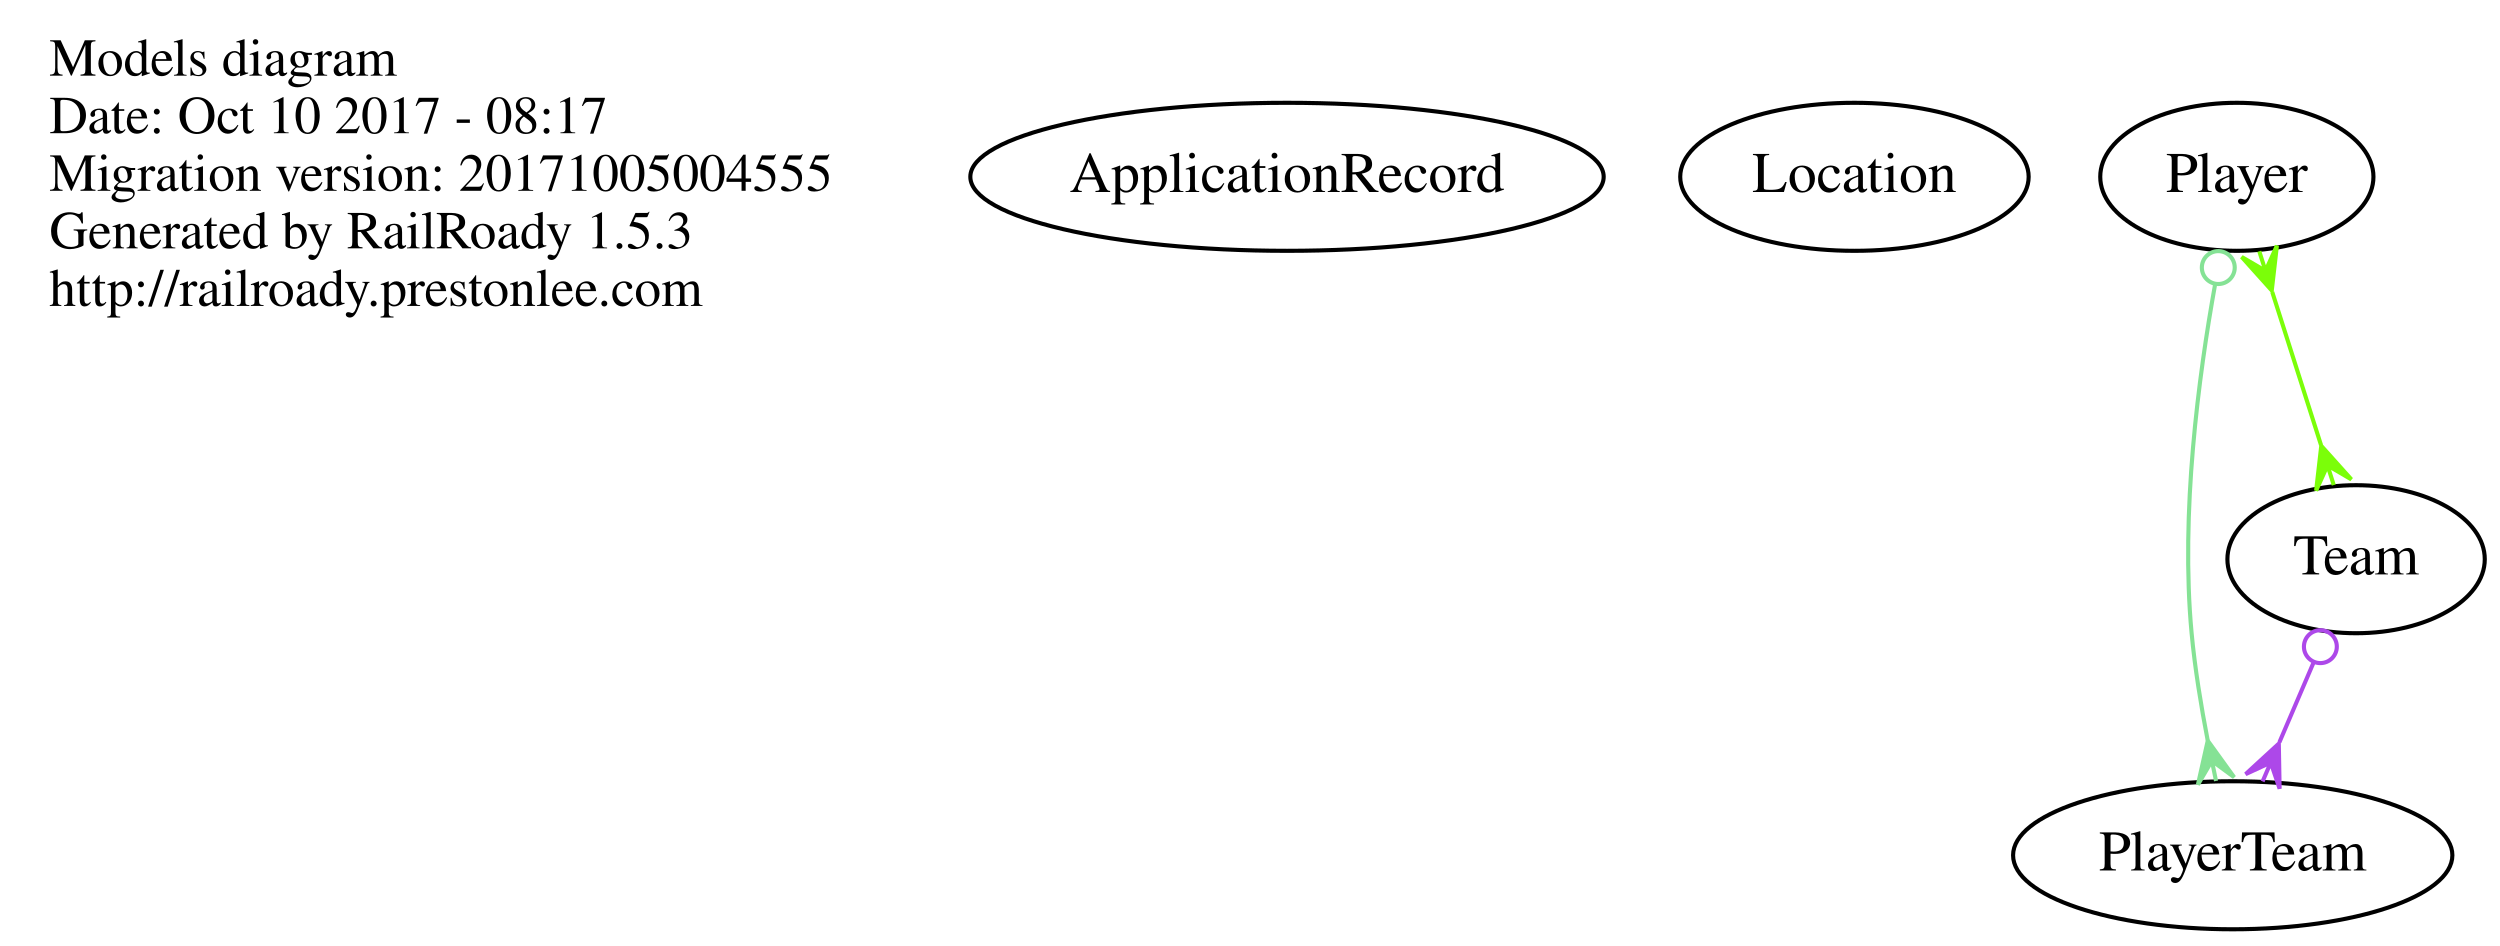
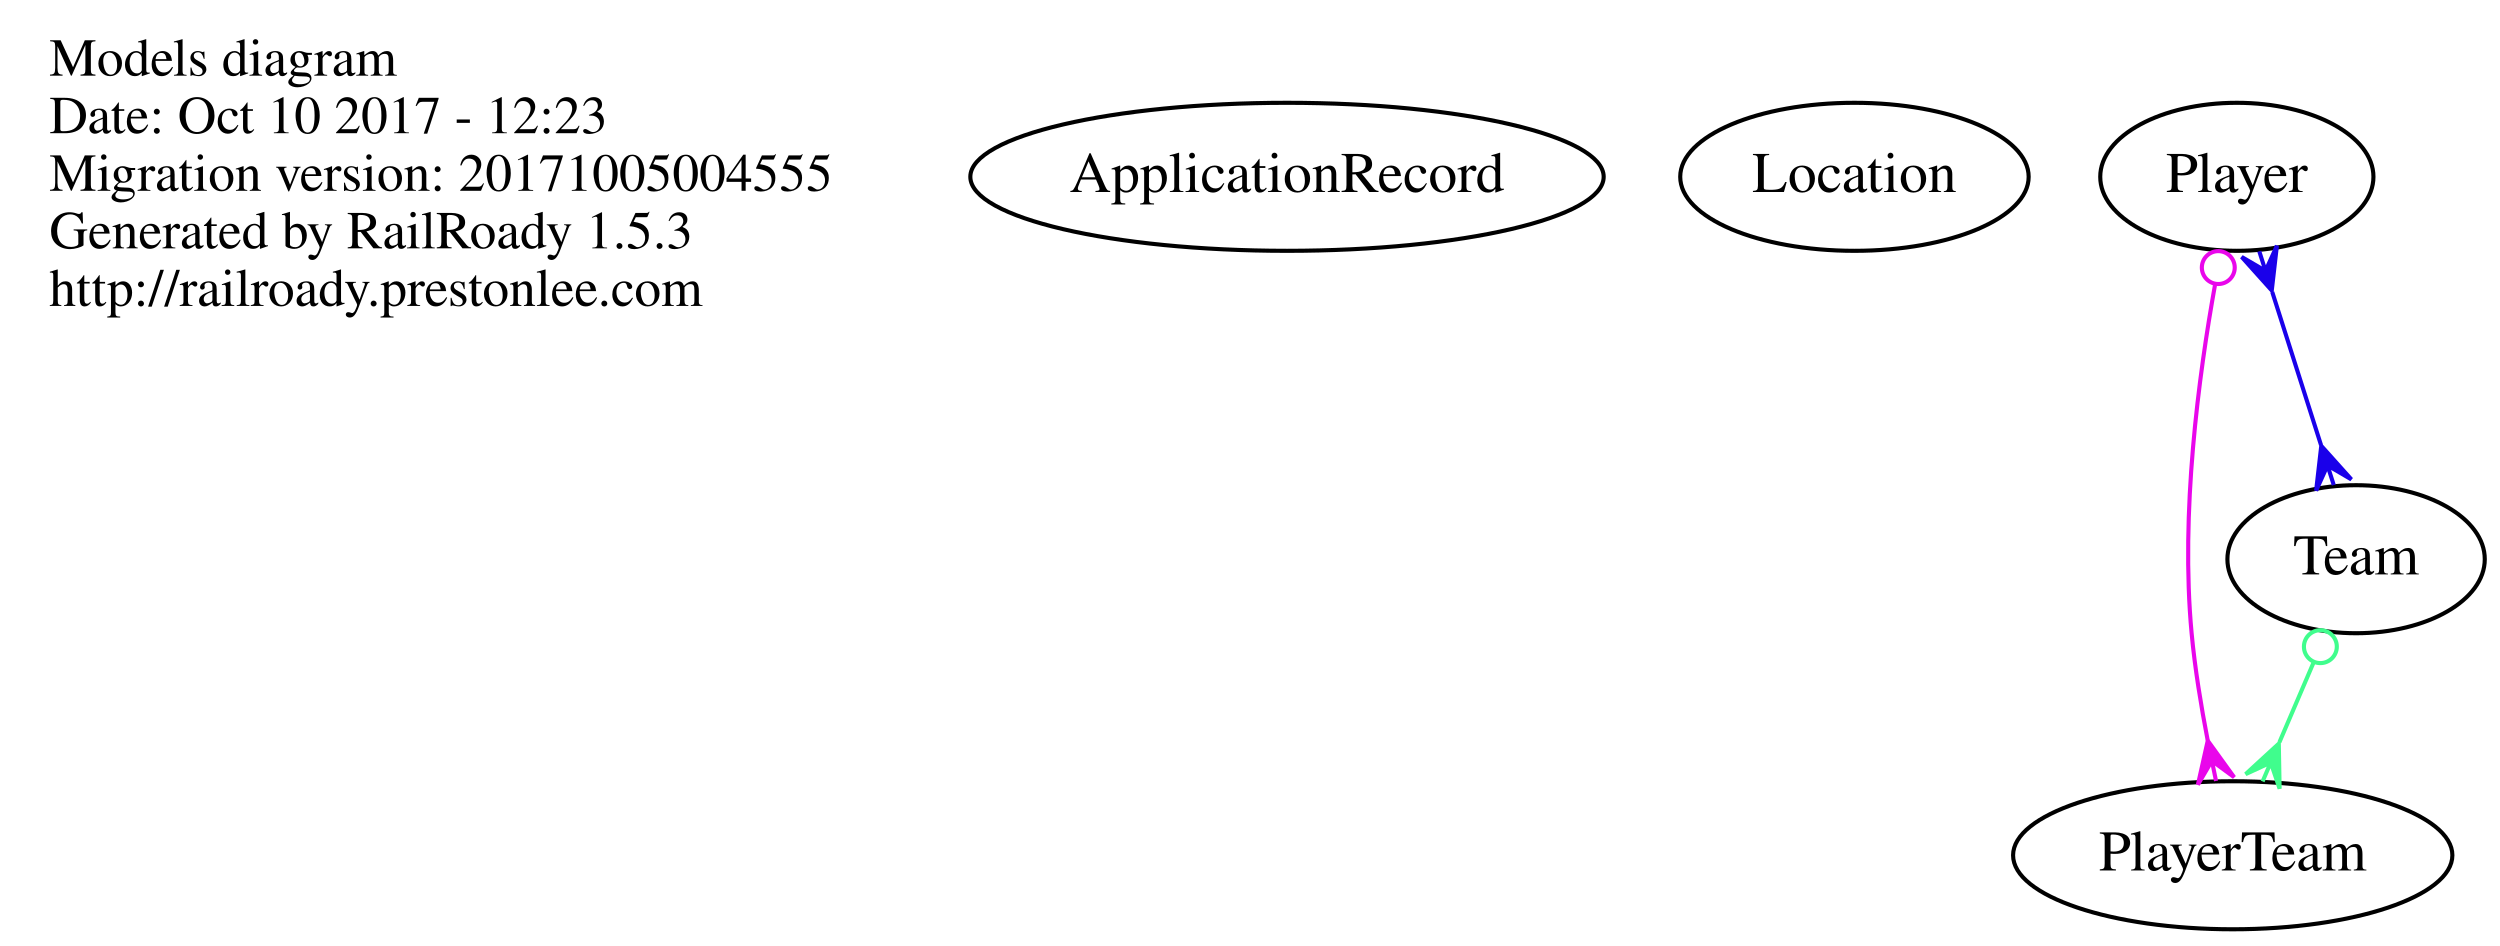
<svg xmlns="http://www.w3.org/2000/svg" width="608pt" height="230pt" viewBox="0.00 0.00 608.00 230.00">
  <g id="graph0" class="graph" transform="scale(1 1) rotate(0) translate(4 226)">
    <polygon fill="none" stroke="none" points="-4,4 -4,-226 604,-226 604,4 -4,4" />
    <g id="node1" class="node">
      <text text-anchor="start" x="8" y="-207.6" font-family="Times,serif" font-size="13.00">Models diagram</text>
-       <text text-anchor="start" x="8" y="-193.6" font-family="Times,serif" font-size="13.00">Date: Oct 10 2017 - 08:17</text>
+       <text text-anchor="start" x="8" y="-193.6" font-family="Times,serif" font-size="13.00">Date: Oct 10 2017 - 12:23</text>
      <text text-anchor="start" x="8" y="-179.6" font-family="Times,serif" font-size="13.00">Migration version: 20171005004555</text>
      <text text-anchor="start" x="8" y="-165.6" font-family="Times,serif" font-size="13.00">Generated by RailRoady 1.5.3</text>
      <text text-anchor="start" x="8" y="-151.6" font-family="Times,serif" font-size="13.00">http://railroady.prestonlee.com</text>
    </g>
    <g id="node2" class="node">
      <ellipse fill="none" stroke="black" cx="309" cy="-183" rx="77.015" ry="18" />
      <text text-anchor="middle" x="309" y="-179.3" font-family="Times,serif" font-size="14.00">ApplicationRecord</text>
    </g>
    <g id="node3" class="node">
      <ellipse fill="none" stroke="black" cx="447" cy="-183" rx="42.37" ry="18" />
      <text text-anchor="middle" x="447" y="-179.3" font-family="Times,serif" font-size="14.00">Location</text>
    </g>
    <g id="node4" class="node">
      <ellipse fill="none" stroke="black" cx="540" cy="-183" rx="33.221" ry="18" />
      <text text-anchor="middle" x="540" y="-179.3" font-family="Times,serif" font-size="14.00">Player</text>
    </g>
    <g id="node5" class="node">
      <ellipse fill="none" stroke="black" cx="539" cy="-18" rx="53.418" ry="18" />
      <text text-anchor="middle" x="539" y="-14.3" font-family="Times,serif" font-size="14.00">PlayerTeam</text>
    </g>
    <g id="edge1" class="edge">
-       <path fill="none" stroke="#85e295" d="M534.725,-156.895C530.701,-134.605 526.275,-101.144 529,-72 529.797,-63.478 531.3,-54.285 532.903,-45.986" />
-       <ellipse fill="none" stroke="#85e295" cx="535.488" cy="-160.928" rx="4" ry="4" />
-       <polygon fill="#85e295" stroke="#85e295" points="532.927,-45.866 539.349,-36.977 533.934,-40.968 534.941,-36.071 534.941,-36.071 534.941,-36.071 533.934,-40.968 530.533,-35.165 532.927,-45.866 532.927,-45.866" />
+       <path fill="none" stroke="#e906eb" d="M534.725,-156.895C530.701,-134.605 526.275,-101.144 529,-72 529.797,-63.478 531.3,-54.285 532.903,-45.986" />
+       <ellipse fill="none" stroke="#e906eb" cx="535.488" cy="-160.928" rx="4" ry="4" />
+       <polygon fill="#e906eb" stroke="#e906eb" points="532.927,-45.866 539.349,-36.977 533.934,-40.968 534.941,-36.071 534.941,-36.071 534.941,-36.071 533.934,-40.968 530.533,-35.165 532.927,-45.866 532.927,-45.866" />
    </g>
    <g id="node6" class="node">
      <ellipse fill="none" stroke="black" cx="569" cy="-90" rx="31.297" ry="18" />
      <text text-anchor="middle" x="569" y="-86.3" font-family="Times,serif" font-size="14.00">Team</text>
    </g>
    <g id="edge2" class="edge">
-       <path fill="none" stroke="#7bfe09" d="M548.608,-154.988C552.358,-143.221 556.741,-129.467 560.481,-117.732" />
-       <polygon fill="#7bfe09" stroke="#7bfe09" points="548.491,-155.356 541.167,-163.517 546.973,-160.12 545.455,-164.884 545.455,-164.884 545.455,-164.884 546.973,-160.12 549.742,-166.25 548.491,-155.356 548.491,-155.356" />
-       <polygon fill="#7bfe09" stroke="#7bfe09" points="560.533,-117.568 567.857,-109.406 562.052,-112.804 563.57,-108.04 563.57,-108.04 563.57,-108.04 562.052,-112.804 559.282,-106.673 560.533,-117.568 560.533,-117.568" />
+       <path fill="none" stroke="#1a00ea" d="M548.608,-154.988C552.358,-143.221 556.741,-129.467 560.481,-117.732" />
+       <polygon fill="#1a00ea" stroke="#1a00ea" points="548.491,-155.356 541.167,-163.517 546.973,-160.12 545.455,-164.884 545.455,-164.884 545.455,-164.884 546.973,-160.12 549.742,-166.25 548.491,-155.356 548.491,-155.356" />
+       <polygon fill="#1a00ea" stroke="#1a00ea" points="560.533,-117.568 567.857,-109.406 562.052,-112.804 563.57,-108.04 563.57,-108.04 563.57,-108.04 562.052,-112.804 559.282,-106.673 560.533,-117.568 560.533,-117.568" />
    </g>
    <g id="edge3" class="edge">
-       <path fill="none" stroke="#ad48e9" d="M558.619,-64.778C555.947,-58.544 553.059,-51.805 550.341,-45.463" />
-       <ellipse fill="none" stroke="#ad48e9" cx="560.315" cy="-68.734" rx="4" ry="4" />
-       <polygon fill="#ad48e9" stroke="#ad48e9" points="550.206,-45.148 550.403,-34.184 548.237,-40.552 546.267,-35.956 546.267,-35.956 546.267,-35.956 548.237,-40.552 542.131,-37.729 550.206,-45.148 550.206,-45.148" />
+       <path fill="none" stroke="#40fd8d" d="M558.619,-64.778C555.947,-58.544 553.059,-51.805 550.341,-45.463" />
+       <ellipse fill="none" stroke="#40fd8d" cx="560.315" cy="-68.734" rx="4" ry="4" />
+       <polygon fill="#40fd8d" stroke="#40fd8d" points="550.206,-45.148 550.403,-34.184 548.237,-40.552 546.267,-35.956 546.267,-35.956 546.267,-35.956 548.237,-40.552 542.131,-37.729 550.206,-45.148 550.206,-45.148" />
    </g>
  </g>
</svg>
